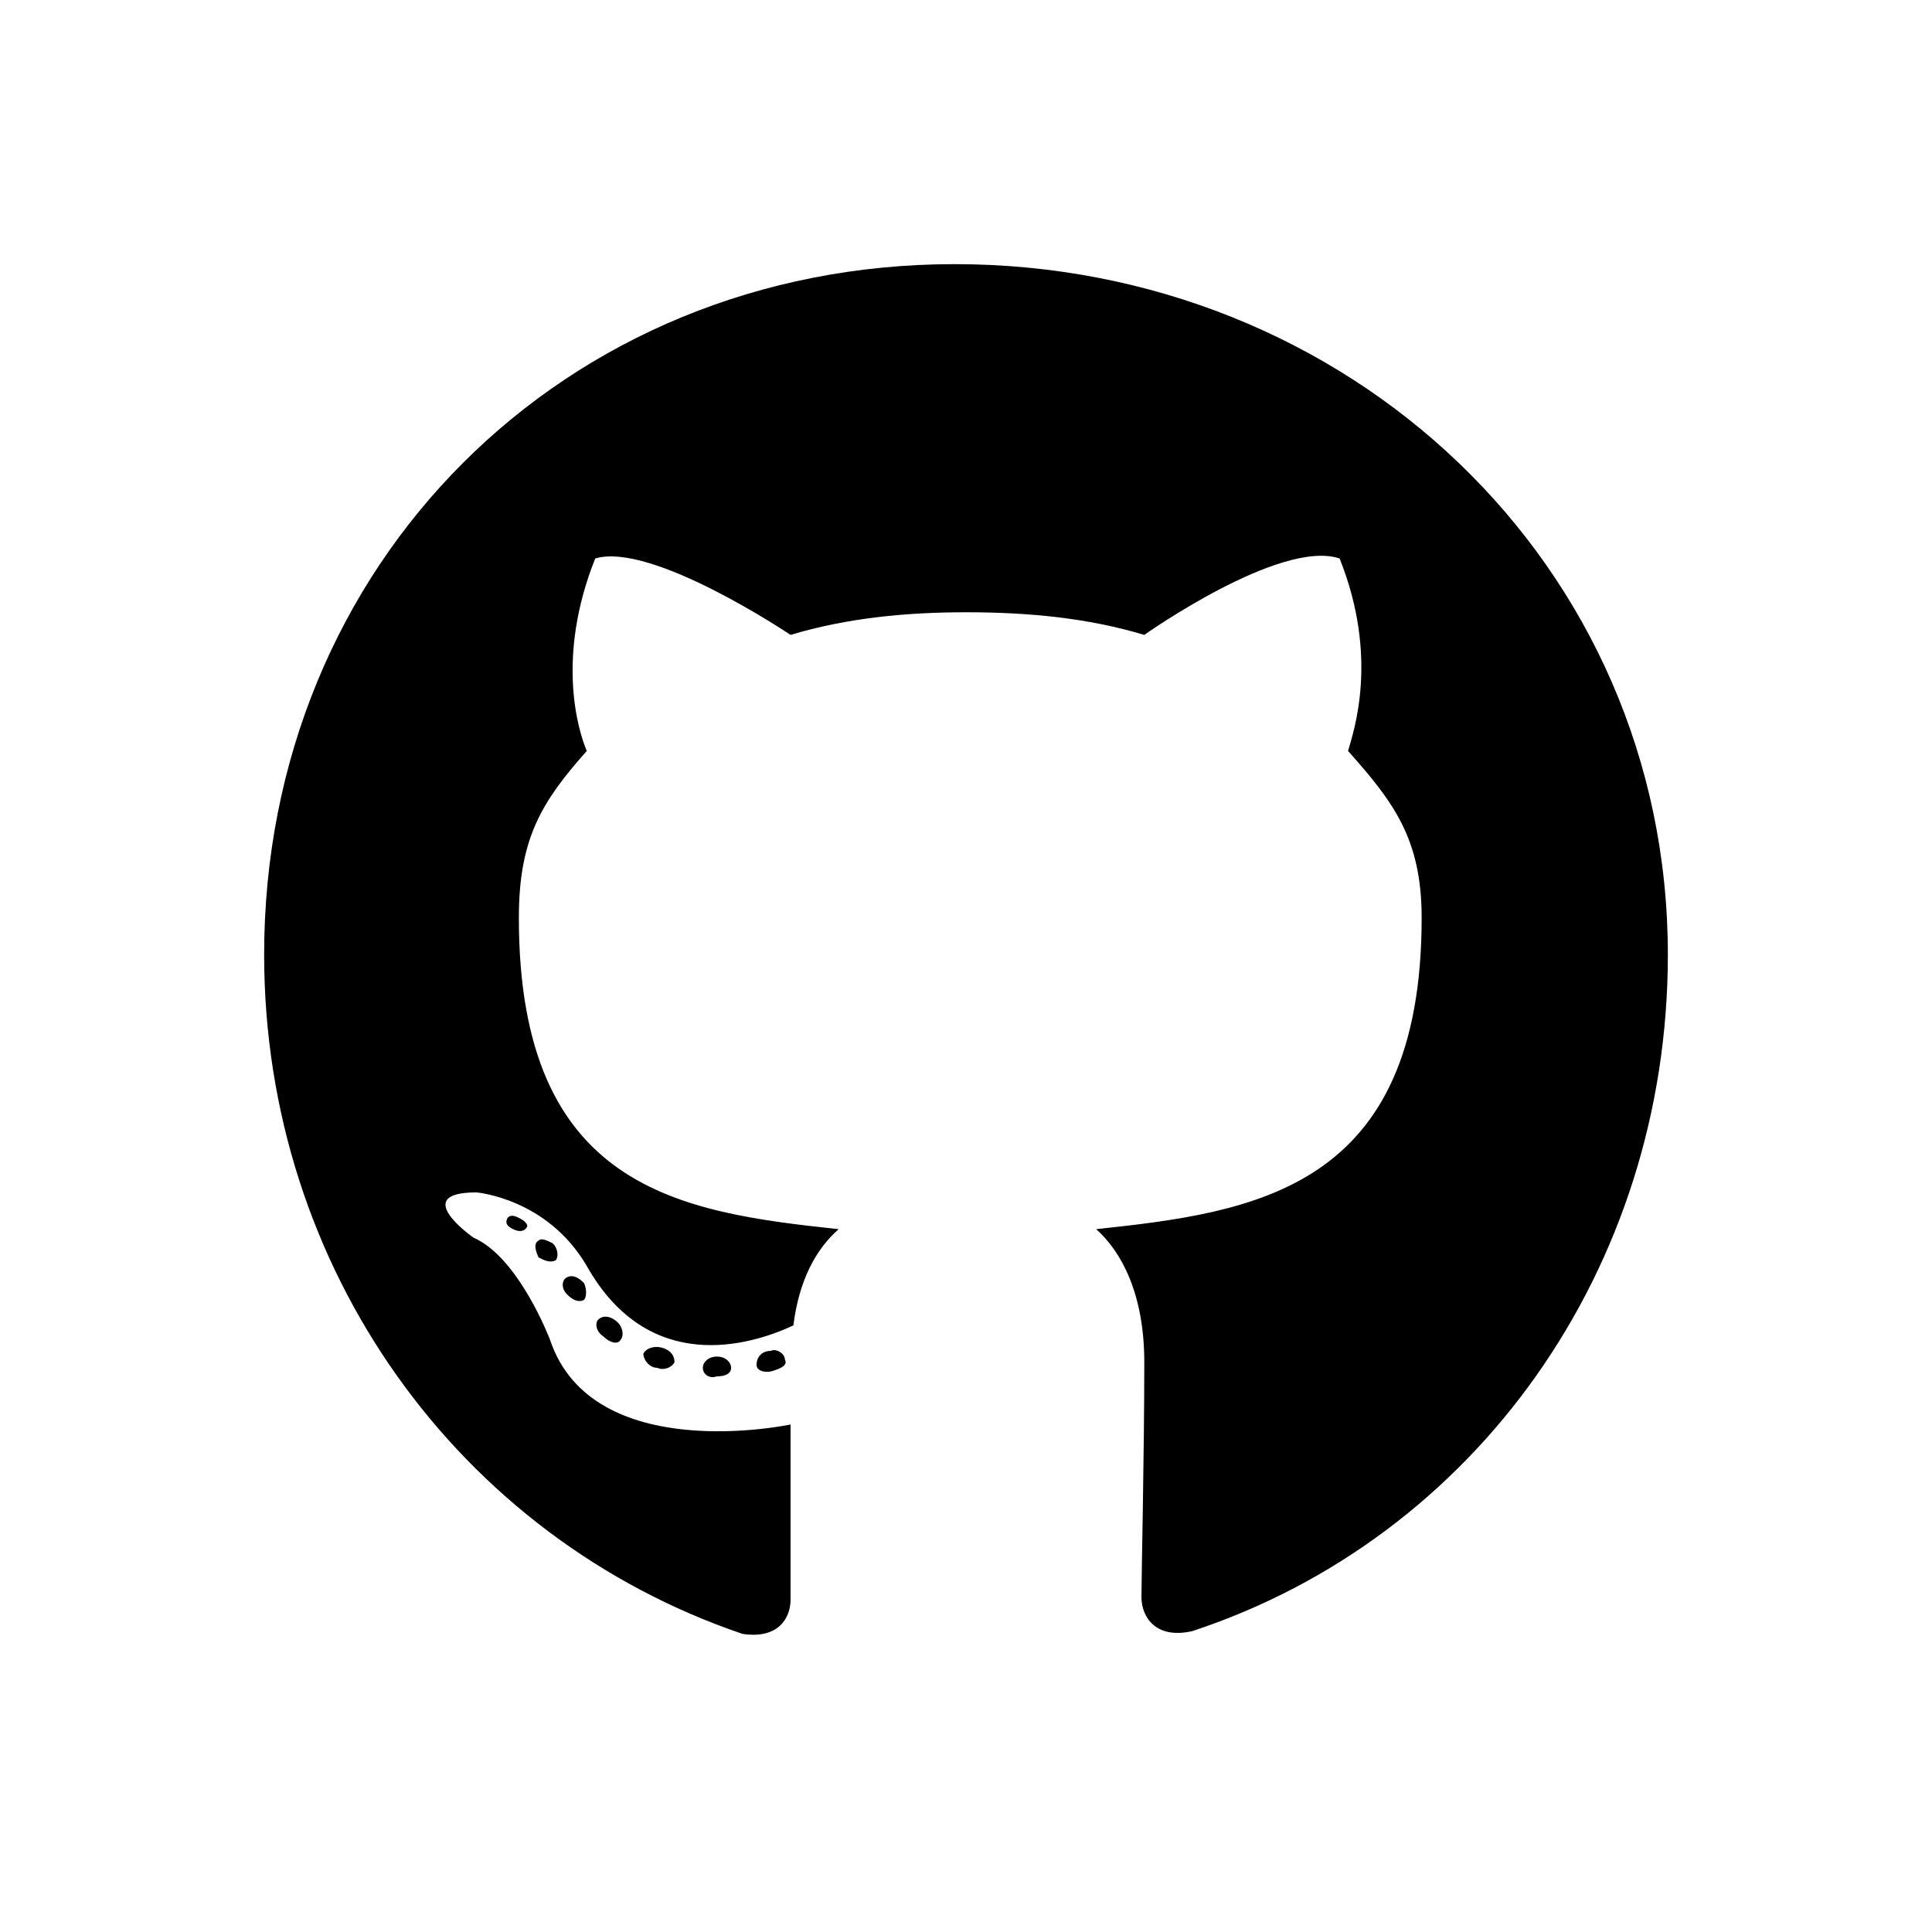
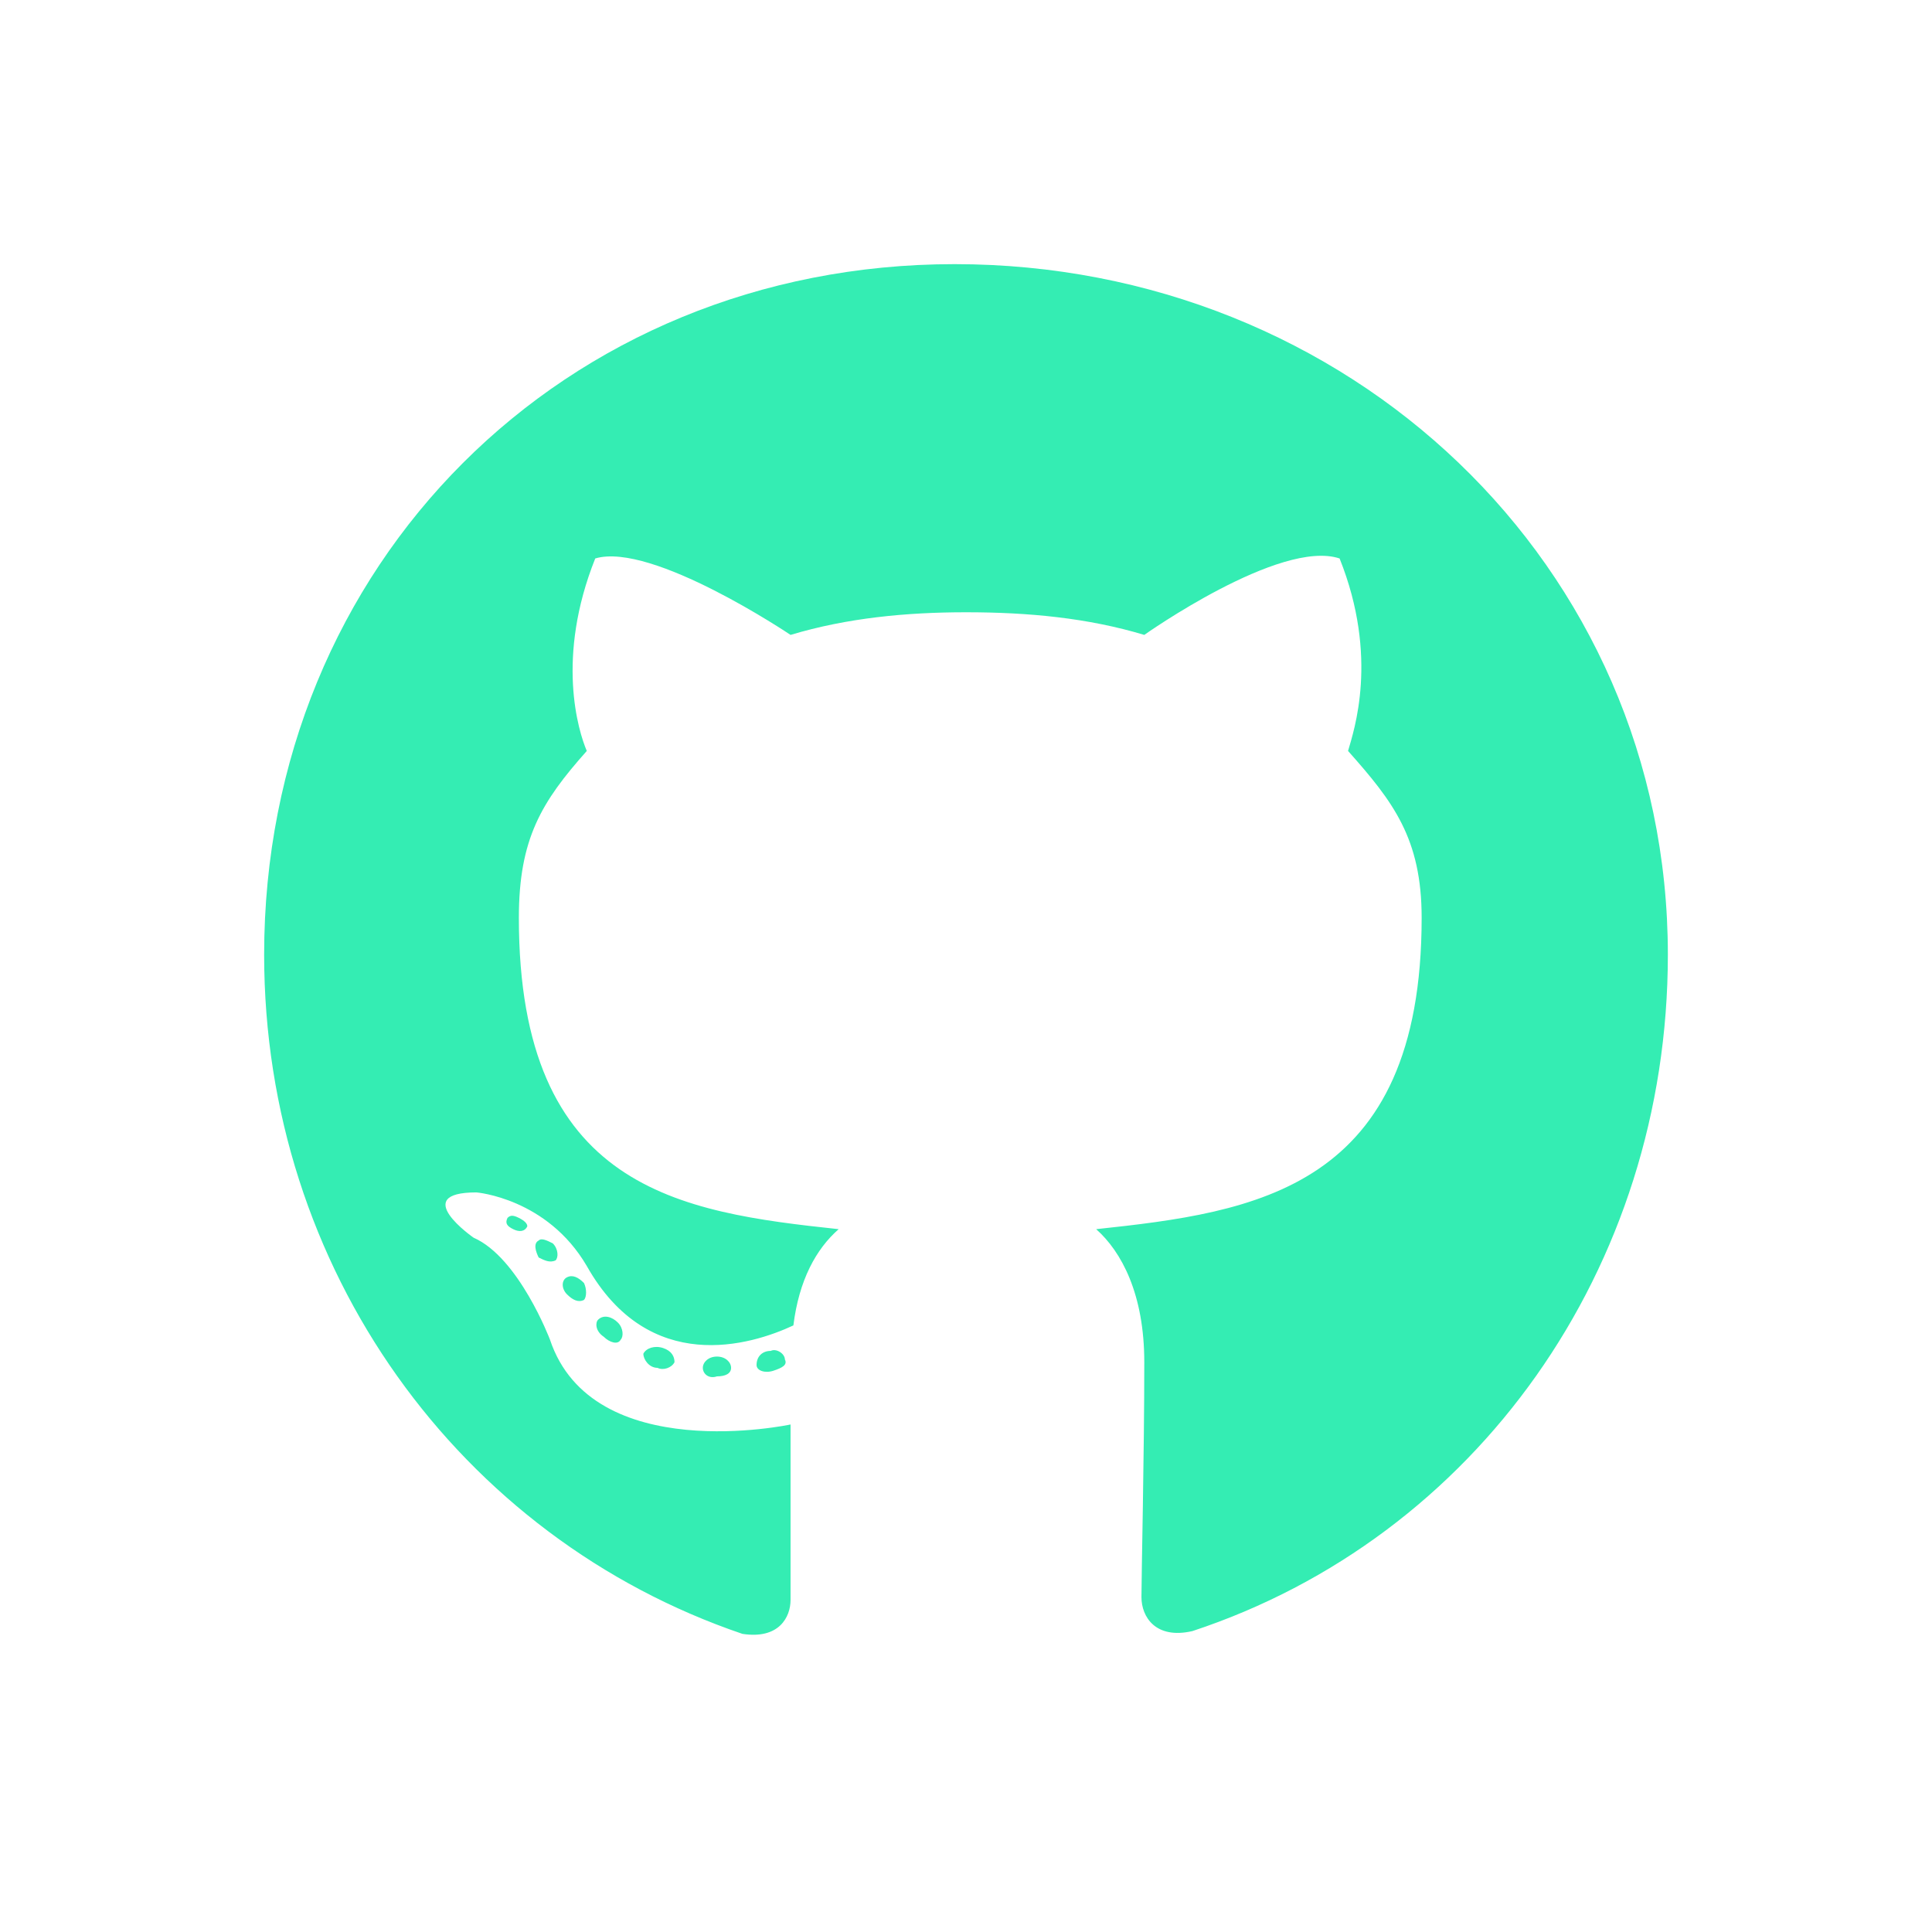
<svg xmlns="http://www.w3.org/2000/svg" width="32" height="32" viewBox="0 0 32 32" fill="none">
-   <path d="M12.109 22.656C12.109 22.562 12.016 22.469 11.875 22.469C11.734 22.469 11.641 22.562 11.641 22.656C11.641 22.75 11.734 22.844 11.875 22.797C12.016 22.797 12.109 22.75 12.109 22.656ZM10.656 22.422C10.656 22.516 10.75 22.656 10.891 22.656C10.984 22.703 11.125 22.656 11.172 22.562C11.172 22.469 11.125 22.375 10.984 22.328C10.844 22.281 10.703 22.328 10.656 22.422ZM12.766 22.375C12.625 22.375 12.531 22.469 12.531 22.609C12.531 22.703 12.672 22.75 12.812 22.703C12.953 22.656 13.047 22.609 13 22.516C13 22.422 12.859 22.328 12.766 22.375ZM15.812 4.375C9.344 4.375 4.375 9.344 4.375 15.812C4.375 21.016 7.609 25.469 12.297 27.062C12.906 27.156 13.094 26.781 13.094 26.5C13.094 26.172 13.094 24.578 13.094 23.594C13.094 23.594 9.812 24.297 9.109 22.188C9.109 22.188 8.594 20.828 7.844 20.5C7.844 20.5 6.766 19.75 7.891 19.75C7.891 19.75 9.062 19.844 9.719 20.969C10.75 22.797 12.438 22.281 13.141 21.953C13.234 21.203 13.516 20.688 13.891 20.359C11.266 20.078 8.594 19.703 8.594 15.203C8.594 13.891 8.969 13.281 9.719 12.438C9.578 12.109 9.203 10.891 9.859 9.25C10.797 8.969 13.094 10.516 13.094 10.516C14.031 10.234 15.016 10.141 16 10.141C17.031 10.141 18.016 10.234 18.953 10.516C18.953 10.516 21.203 8.922 22.188 9.25C22.844 10.891 22.422 12.109 22.328 12.438C23.078 13.281 23.547 13.891 23.547 15.203C23.547 19.703 20.781 20.078 18.156 20.359C18.578 20.734 18.953 21.438 18.953 22.562C18.953 24.109 18.906 26.078 18.906 26.453C18.906 26.781 19.141 27.156 19.75 27.016C24.438 25.469 27.625 21.016 27.625 15.812C27.625 9.344 22.328 4.375 15.812 4.375ZM8.922 20.547C8.828 20.594 8.875 20.734 8.922 20.828C9.016 20.875 9.109 20.922 9.203 20.875C9.25 20.828 9.25 20.688 9.156 20.594C9.062 20.547 8.969 20.5 8.922 20.547ZM8.406 20.172C8.359 20.266 8.406 20.312 8.5 20.359C8.594 20.406 8.688 20.406 8.734 20.312C8.734 20.266 8.688 20.219 8.594 20.172C8.5 20.125 8.453 20.125 8.406 20.172ZM9.906 21.859C9.859 21.906 9.859 22.047 10 22.141C10.094 22.234 10.234 22.281 10.281 22.188C10.328 22.141 10.328 22 10.234 21.906C10.141 21.812 10 21.766 9.906 21.859ZM9.391 21.156C9.297 21.203 9.297 21.344 9.391 21.438C9.484 21.531 9.578 21.578 9.672 21.531C9.719 21.484 9.719 21.344 9.672 21.25C9.578 21.156 9.484 21.109 9.391 21.156Z" fill="black" />
+   <path d="M12.109 22.656C12.109 22.562 12.016 22.469 11.875 22.469C11.734 22.469 11.641 22.562 11.641 22.656C11.641 22.75 11.734 22.844 11.875 22.797C12.016 22.797 12.109 22.75 12.109 22.656ZM10.656 22.422C10.656 22.516 10.75 22.656 10.891 22.656C10.984 22.703 11.125 22.656 11.172 22.562C11.172 22.469 11.125 22.375 10.984 22.328C10.844 22.281 10.703 22.328 10.656 22.422ZM12.766 22.375C12.625 22.375 12.531 22.469 12.531 22.609C12.531 22.703 12.672 22.75 12.812 22.703C12.953 22.656 13.047 22.609 13 22.516C13 22.422 12.859 22.328 12.766 22.375ZM15.812 4.375C9.344 4.375 4.375 9.344 4.375 15.812C4.375 21.016 7.609 25.469 12.297 27.062C12.906 27.156 13.094 26.781 13.094 26.5C13.094 26.172 13.094 24.578 13.094 23.594C13.094 23.594 9.812 24.297 9.109 22.188C9.109 22.188 8.594 20.828 7.844 20.5C7.844 20.5 6.766 19.75 7.891 19.75C7.891 19.75 9.062 19.844 9.719 20.969C10.75 22.797 12.438 22.281 13.141 21.953C13.234 21.203 13.516 20.688 13.891 20.359C11.266 20.078 8.594 19.703 8.594 15.203C8.594 13.891 8.969 13.281 9.719 12.438C9.578 12.109 9.203 10.891 9.859 9.25C10.797 8.969 13.094 10.516 13.094 10.516C14.031 10.234 15.016 10.141 16 10.141C17.031 10.141 18.016 10.234 18.953 10.516C18.953 10.516 21.203 8.922 22.188 9.25C22.844 10.891 22.422 12.109 22.328 12.438C23.078 13.281 23.547 13.891 23.547 15.203C23.547 19.703 20.781 20.078 18.156 20.359C18.578 20.734 18.953 21.438 18.953 22.562C18.953 24.109 18.906 26.078 18.906 26.453C18.906 26.781 19.141 27.156 19.75 27.016C24.438 25.469 27.625 21.016 27.625 15.812C27.625 9.344 22.328 4.375 15.812 4.375ZM8.922 20.547C8.828 20.594 8.875 20.734 8.922 20.828C9.016 20.875 9.109 20.922 9.203 20.875C9.25 20.828 9.25 20.688 9.156 20.594C9.062 20.547 8.969 20.5 8.922 20.547ZM8.406 20.172C8.359 20.266 8.406 20.312 8.5 20.359C8.594 20.406 8.688 20.406 8.734 20.312C8.734 20.266 8.688 20.219 8.594 20.172C8.5 20.125 8.453 20.125 8.406 20.172ZM9.906 21.859C9.859 21.906 9.859 22.047 10 22.141C10.094 22.234 10.234 22.281 10.281 22.188C10.328 22.141 10.328 22 10.234 21.906C10.141 21.812 10 21.766 9.906 21.859ZM9.391 21.156C9.297 21.203 9.297 21.344 9.391 21.438C9.484 21.531 9.578 21.578 9.672 21.531C9.719 21.484 9.719 21.344 9.672 21.25C9.578 21.156 9.484 21.109 9.391 21.156Z" fill="#34EDB3" />
</svg>
